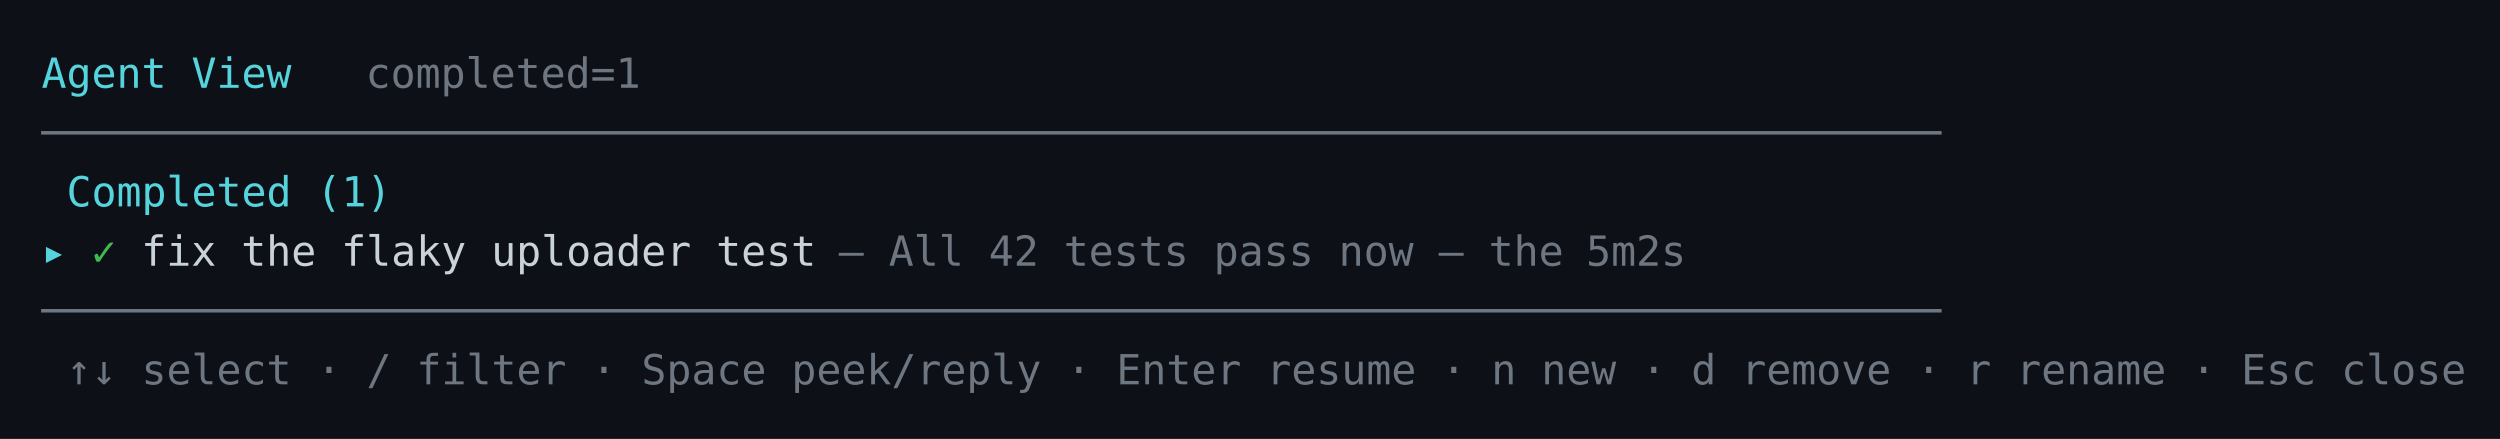
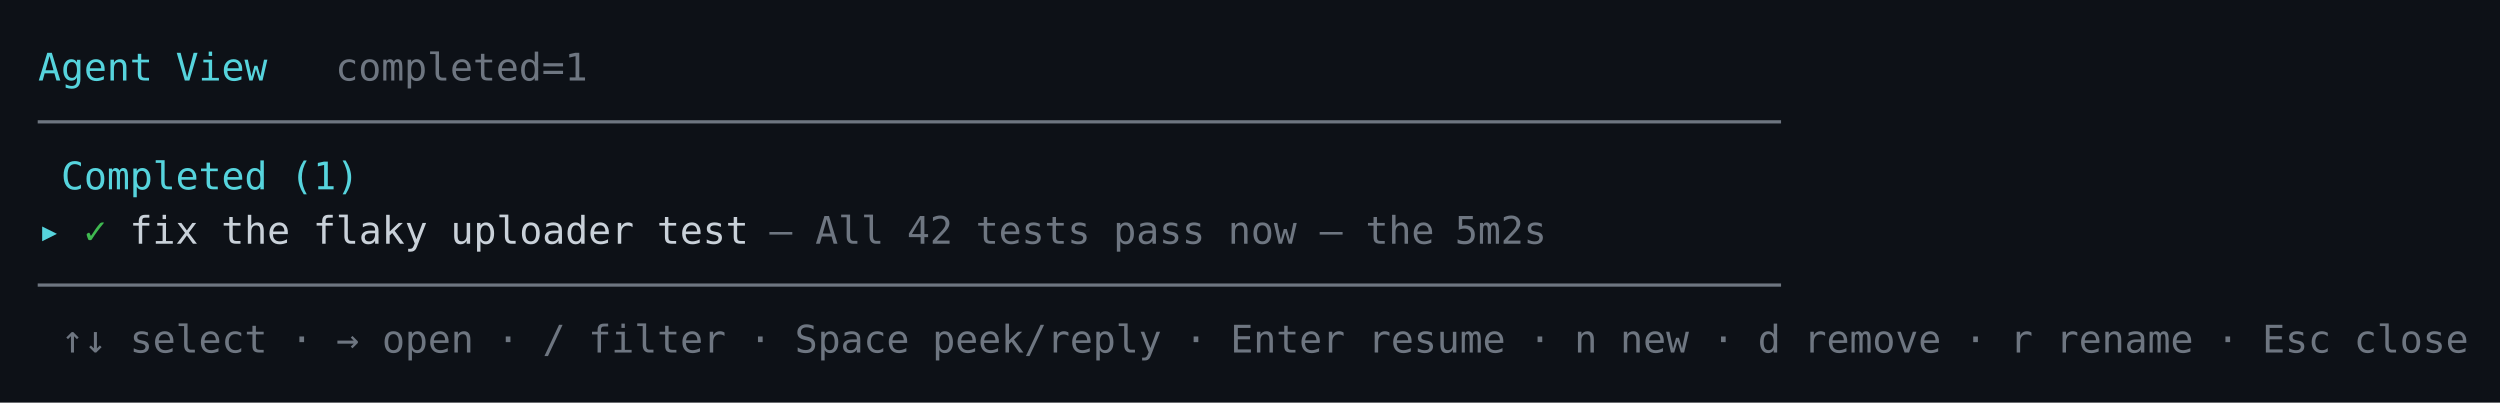
- <svg xmlns="http://www.w3.org/2000/svg" width="843" height="148" viewBox="0 0 843 148" font-family="'Cascadia Mono','Consolas','DejaVu Sans Mono','Menlo',monospace" font-size="14" xml:space="preserve">
-   <rect width="843" height="148" fill="#0d1117" />
+ <svg xmlns="http://www.w3.org/2000/svg" width="919" height="148" viewBox="0 0 919 148" font-family="'Cascadia Mono','Consolas','DejaVu Sans Mono','Menlo',monospace" font-size="14" xml:space="preserve">
+   <rect width="919" height="148" fill="#0d1117" />
  <g dominant-baseline="alphabetic">
    <text x="14.0" y="29.6" fill="#56d4dd">Agent View</text>
    <text x="98.0" y="29.6" fill="#6e7681">   completed=1</text>
    <text x="14.0" y="49.6" fill="#6e7681">────────────────────────────────────────────────────────────────────────────</text>
    <text x="14.0" y="69.6" fill="#56d4dd"> Completed (1)</text>
    <text x="14.0" y="89.6" fill="#56d4dd">▸ </text>
    <text x="30.8" y="89.6" fill="#3fb950">✓</text>
    <text x="39.2" y="89.6" fill="#c9d1d9"> fix the flaky uploader test</text>
    <text x="274.4" y="89.6" fill="#6e7681"> — All 42 tests pass now — the</text>
    <text x="526.4" y="89.6" fill="#6e7681"> 5m2s</text>
    <text x="14.0" y="109.6" fill="#6e7681">────────────────────────────────────────────────────────────────────────────</text>
-     <text x="14.0" y="129.6" fill="#6e7681"> ↑↓ select · / filter · Space peek/reply · Enter resume · n new · d remove · r rename · Esc close</text>
+     <text x="14.0" y="129.6" fill="#6e7681"> ↑↓ select · → open · / filter · Space peek/reply · Enter resume · n new · d remove · r rename · Esc close</text>
  </g>
</svg>
